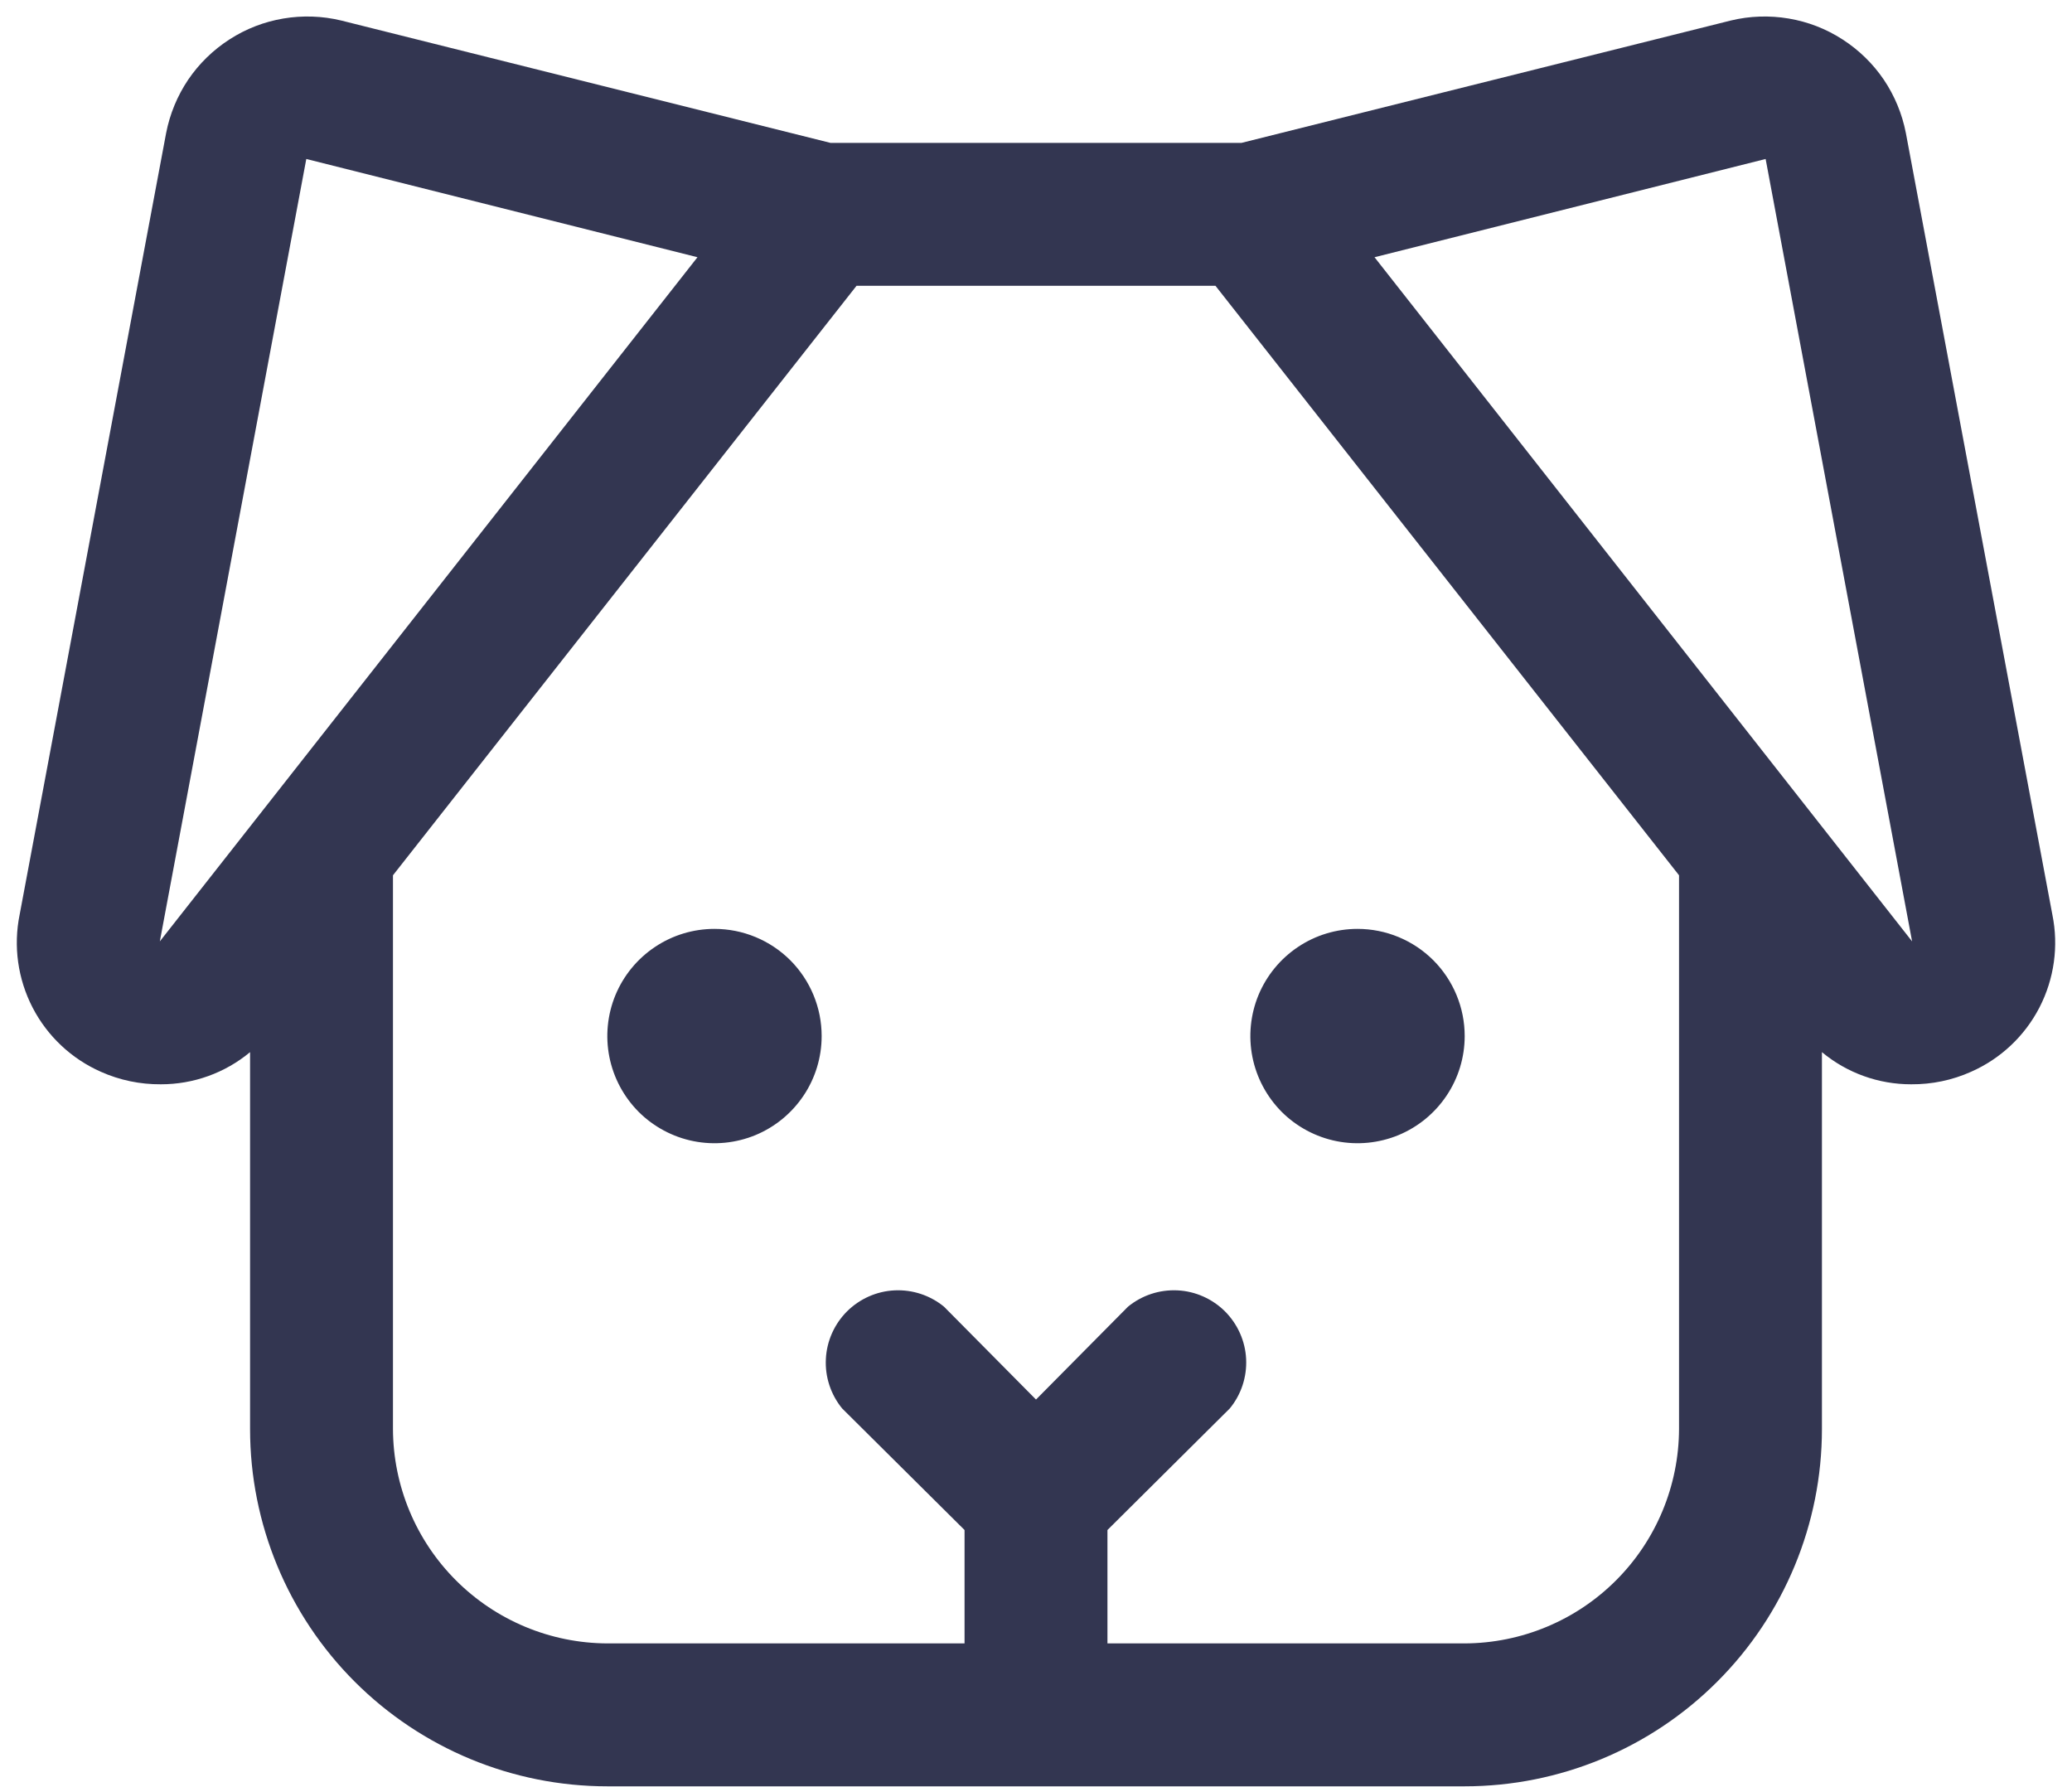
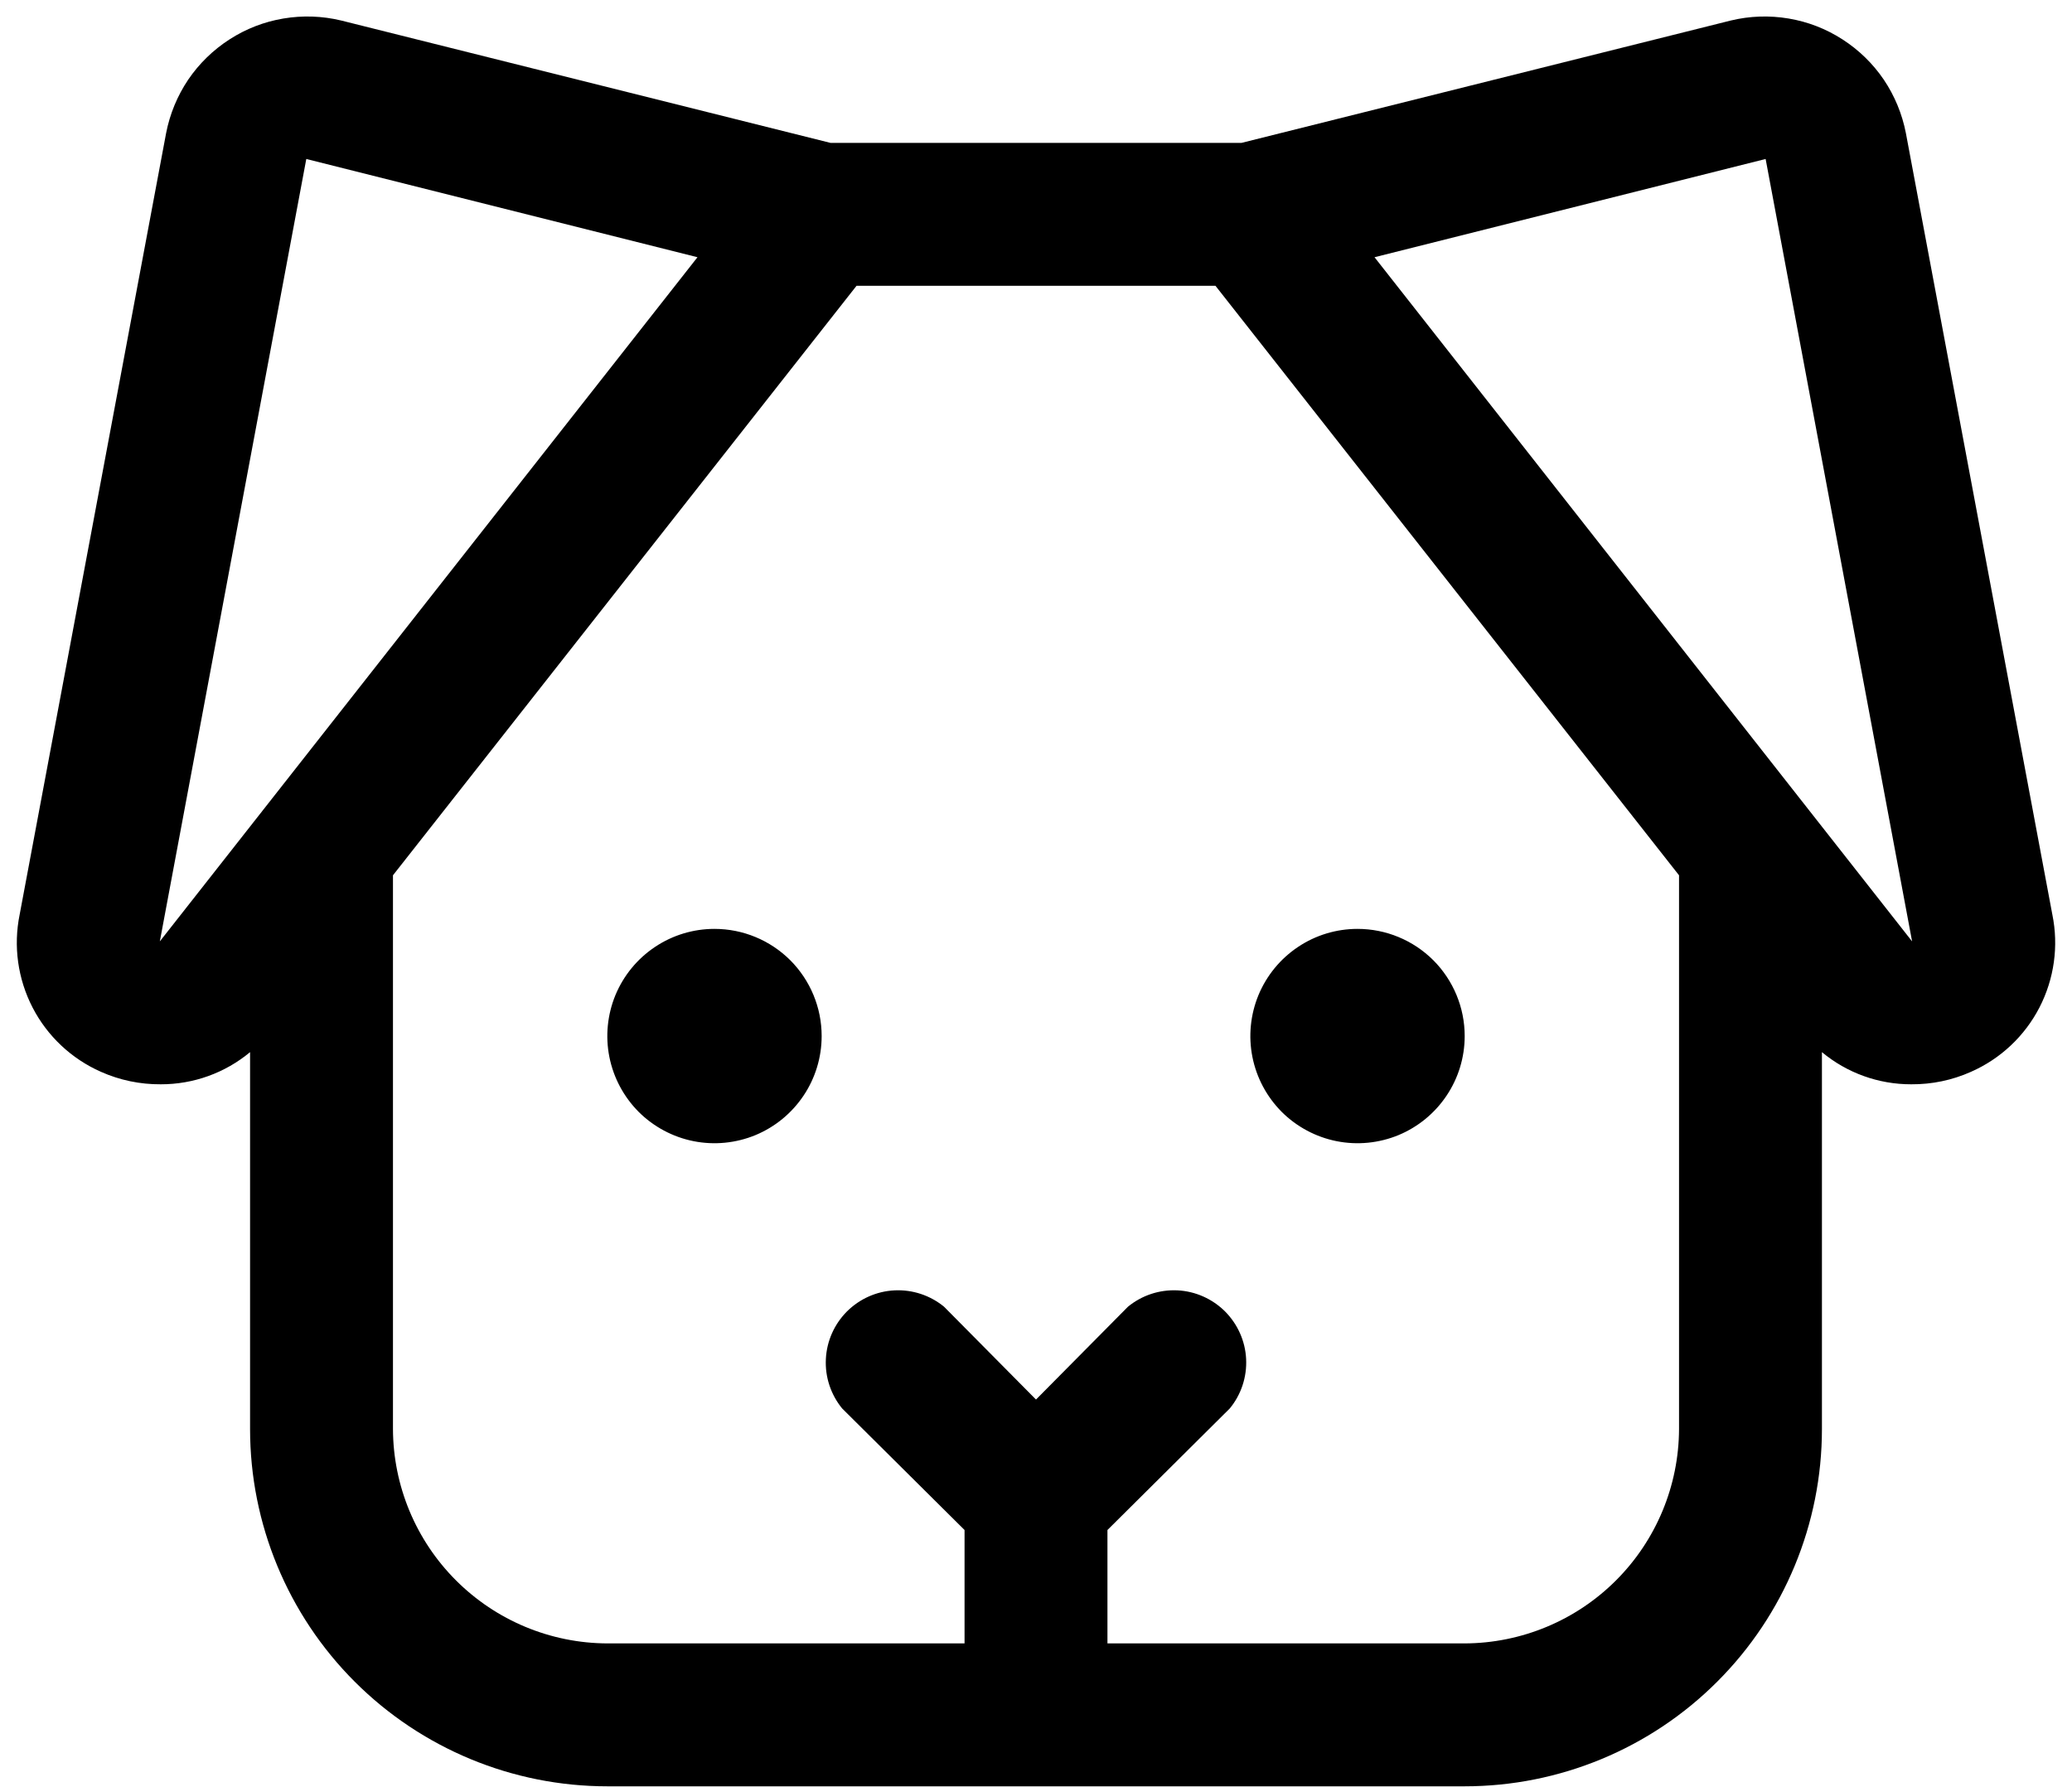
<svg xmlns="http://www.w3.org/2000/svg" width="29" height="25" viewBox="0 0 29 25" fill="none">
-   <path d="M11.5 14.5C11.5 14.797 11.412 15.087 11.247 15.333C11.082 15.58 10.848 15.772 10.574 15.886C10.3 15.999 9.998 16.029 9.707 15.971C9.416 15.913 9.149 15.77 8.939 15.561C8.73 15.351 8.587 15.084 8.529 14.793C8.471 14.502 8.501 14.2 8.614 13.926C8.728 13.652 8.92 13.418 9.167 13.253C9.413 13.088 9.703 13 10 13C10.398 13 10.779 13.158 11.061 13.439C11.342 13.721 11.5 14.102 11.5 14.5ZM19 13C18.703 13 18.413 13.088 18.167 13.253C17.92 13.418 17.728 13.652 17.614 13.926C17.501 14.2 17.471 14.502 17.529 14.793C17.587 15.084 17.73 15.351 17.939 15.561C18.149 15.77 18.416 15.913 18.707 15.971C18.998 16.029 19.3 15.999 19.574 15.886C19.848 15.772 20.082 15.58 20.247 15.333C20.412 15.087 20.5 14.797 20.5 14.5C20.5 14.102 20.342 13.721 20.061 13.439C19.779 13.158 19.398 13 19 13ZM27.587 15C27.324 15.118 27.038 15.177 26.75 15.175C26.294 15.176 25.851 15.017 25.5 14.725V20C25.5 21.326 24.973 22.598 24.035 23.535C23.098 24.473 21.826 25 20.5 25H8.5C7.174 25 5.902 24.473 4.964 23.535C4.027 22.598 3.5 21.326 3.5 20V14.725C3.149 15.017 2.706 15.176 2.25 15.175C1.962 15.177 1.676 15.118 1.412 15C1 14.818 0.663 14.501 0.456 14.101C0.249 13.7 0.185 13.241 0.275 12.8L2.325 1.863C2.377 1.595 2.482 1.341 2.634 1.115C2.787 0.89 2.984 0.698 3.213 0.551C3.442 0.403 3.698 0.304 3.967 0.259C4.235 0.214 4.51 0.223 4.775 0.287L11.625 2H17.375L24.225 0.287C24.49 0.223 24.765 0.214 25.033 0.259C25.302 0.304 25.558 0.403 25.787 0.551C26.016 0.698 26.213 0.89 26.366 1.115C26.518 1.341 26.623 1.595 26.675 1.863L28.725 12.8C28.815 13.241 28.751 13.7 28.544 14.101C28.337 14.501 28 14.818 27.587 15ZM9.762 3.6L4.287 2.225L2.237 13.175L9.762 3.6ZM23.5 20V12.25L17.012 4H11.988L5.5 12.25V20C5.503 20.795 5.82 21.556 6.382 22.118C6.944 22.68 7.705 22.997 8.5 23H13.5V21.413L11.787 19.712C11.628 19.518 11.546 19.271 11.559 19.02C11.571 18.769 11.677 18.532 11.854 18.354C12.032 18.177 12.269 18.071 12.521 18.059C12.771 18.047 13.018 18.128 13.213 18.288L14.5 19.587L15.787 18.288C15.982 18.128 16.228 18.047 16.48 18.059C16.73 18.071 16.968 18.177 17.146 18.354C17.323 18.532 17.429 18.769 17.441 19.02C17.453 19.271 17.372 19.518 17.212 19.712L15.5 21.413V23H20.5C21.295 22.997 22.056 22.68 22.618 22.118C23.18 21.556 23.497 20.795 23.5 20ZM26.762 13.175L24.712 2.225L19.238 3.6L26.762 13.175Z" fill="#333651" />
+   <path d="M11.5 14.5C11.5 14.797 11.412 15.087 11.247 15.333C11.082 15.58 10.848 15.772 10.574 15.886C10.3 15.999 9.998 16.029 9.707 15.971C9.416 15.913 9.149 15.77 8.939 15.561C8.73 15.351 8.587 15.084 8.529 14.793C8.471 14.502 8.501 14.2 8.614 13.926C8.728 13.652 8.92 13.418 9.167 13.253C9.413 13.088 9.703 13 10 13C10.398 13 10.779 13.158 11.061 13.439C11.342 13.721 11.5 14.102 11.5 14.5ZM19 13C18.703 13 18.413 13.088 18.167 13.253C17.92 13.418 17.728 13.652 17.614 13.926C17.501 14.2 17.471 14.502 17.529 14.793C17.587 15.084 17.73 15.351 17.939 15.561C18.149 15.77 18.416 15.913 18.707 15.971C18.998 16.029 19.3 15.999 19.574 15.886C19.848 15.772 20.082 15.58 20.247 15.333C20.412 15.087 20.5 14.797 20.5 14.5C20.5 14.102 20.342 13.721 20.061 13.439C19.779 13.158 19.398 13 19 13ZM27.587 15C27.324 15.118 27.038 15.177 26.75 15.175C26.294 15.176 25.851 15.017 25.5 14.725V20C25.5 21.326 24.973 22.598 24.035 23.535C23.098 24.473 21.826 25 20.5 25H8.5C7.174 25 5.902 24.473 4.964 23.535C4.027 22.598 3.5 21.326 3.5 20V14.725C3.149 15.017 2.706 15.176 2.25 15.175C1.962 15.177 1.676 15.118 1.412 15C1 14.818 0.663 14.501 0.456 14.101C0.249 13.7 0.185 13.241 0.275 12.8L2.325 1.863C2.377 1.595 2.482 1.341 2.634 1.115C2.787 0.89 2.984 0.698 3.213 0.551C3.442 0.403 3.698 0.304 3.967 0.259C4.235 0.214 4.51 0.223 4.775 0.287L11.625 2H17.375L24.225 0.287C24.49 0.223 24.765 0.214 25.033 0.259C25.302 0.304 25.558 0.403 25.787 0.551C26.016 0.698 26.213 0.89 26.366 1.115C26.518 1.341 26.623 1.595 26.675 1.863L28.725 12.8C28.815 13.241 28.751 13.7 28.544 14.101C28.337 14.501 28 14.818 27.587 15ZM9.762 3.6L4.287 2.225L2.237 13.175L9.762 3.6ZM23.5 20V12.25L17.012 4H11.988L5.5 12.25V20C5.503 20.795 5.82 21.556 6.382 22.118C6.944 22.68 7.705 22.997 8.5 23H13.5V21.413L11.787 19.712C11.628 19.518 11.546 19.271 11.559 19.02C11.571 18.769 11.677 18.532 11.854 18.354C12.032 18.177 12.269 18.071 12.521 18.059C12.771 18.047 13.018 18.128 13.213 18.288L14.5 19.587L15.787 18.288C15.982 18.128 16.228 18.047 16.48 18.059C16.73 18.071 16.968 18.177 17.146 18.354C17.323 18.532 17.429 18.769 17.441 19.02C17.453 19.271 17.372 19.518 17.212 19.712L15.5 21.413V23H20.5C21.295 22.997 22.056 22.68 22.618 22.118C23.18 21.556 23.497 20.795 23.5 20ZM26.762 13.175L24.712 2.225L19.238 3.6L26.762 13.175Z" fill="currentColor" />
</svg>
